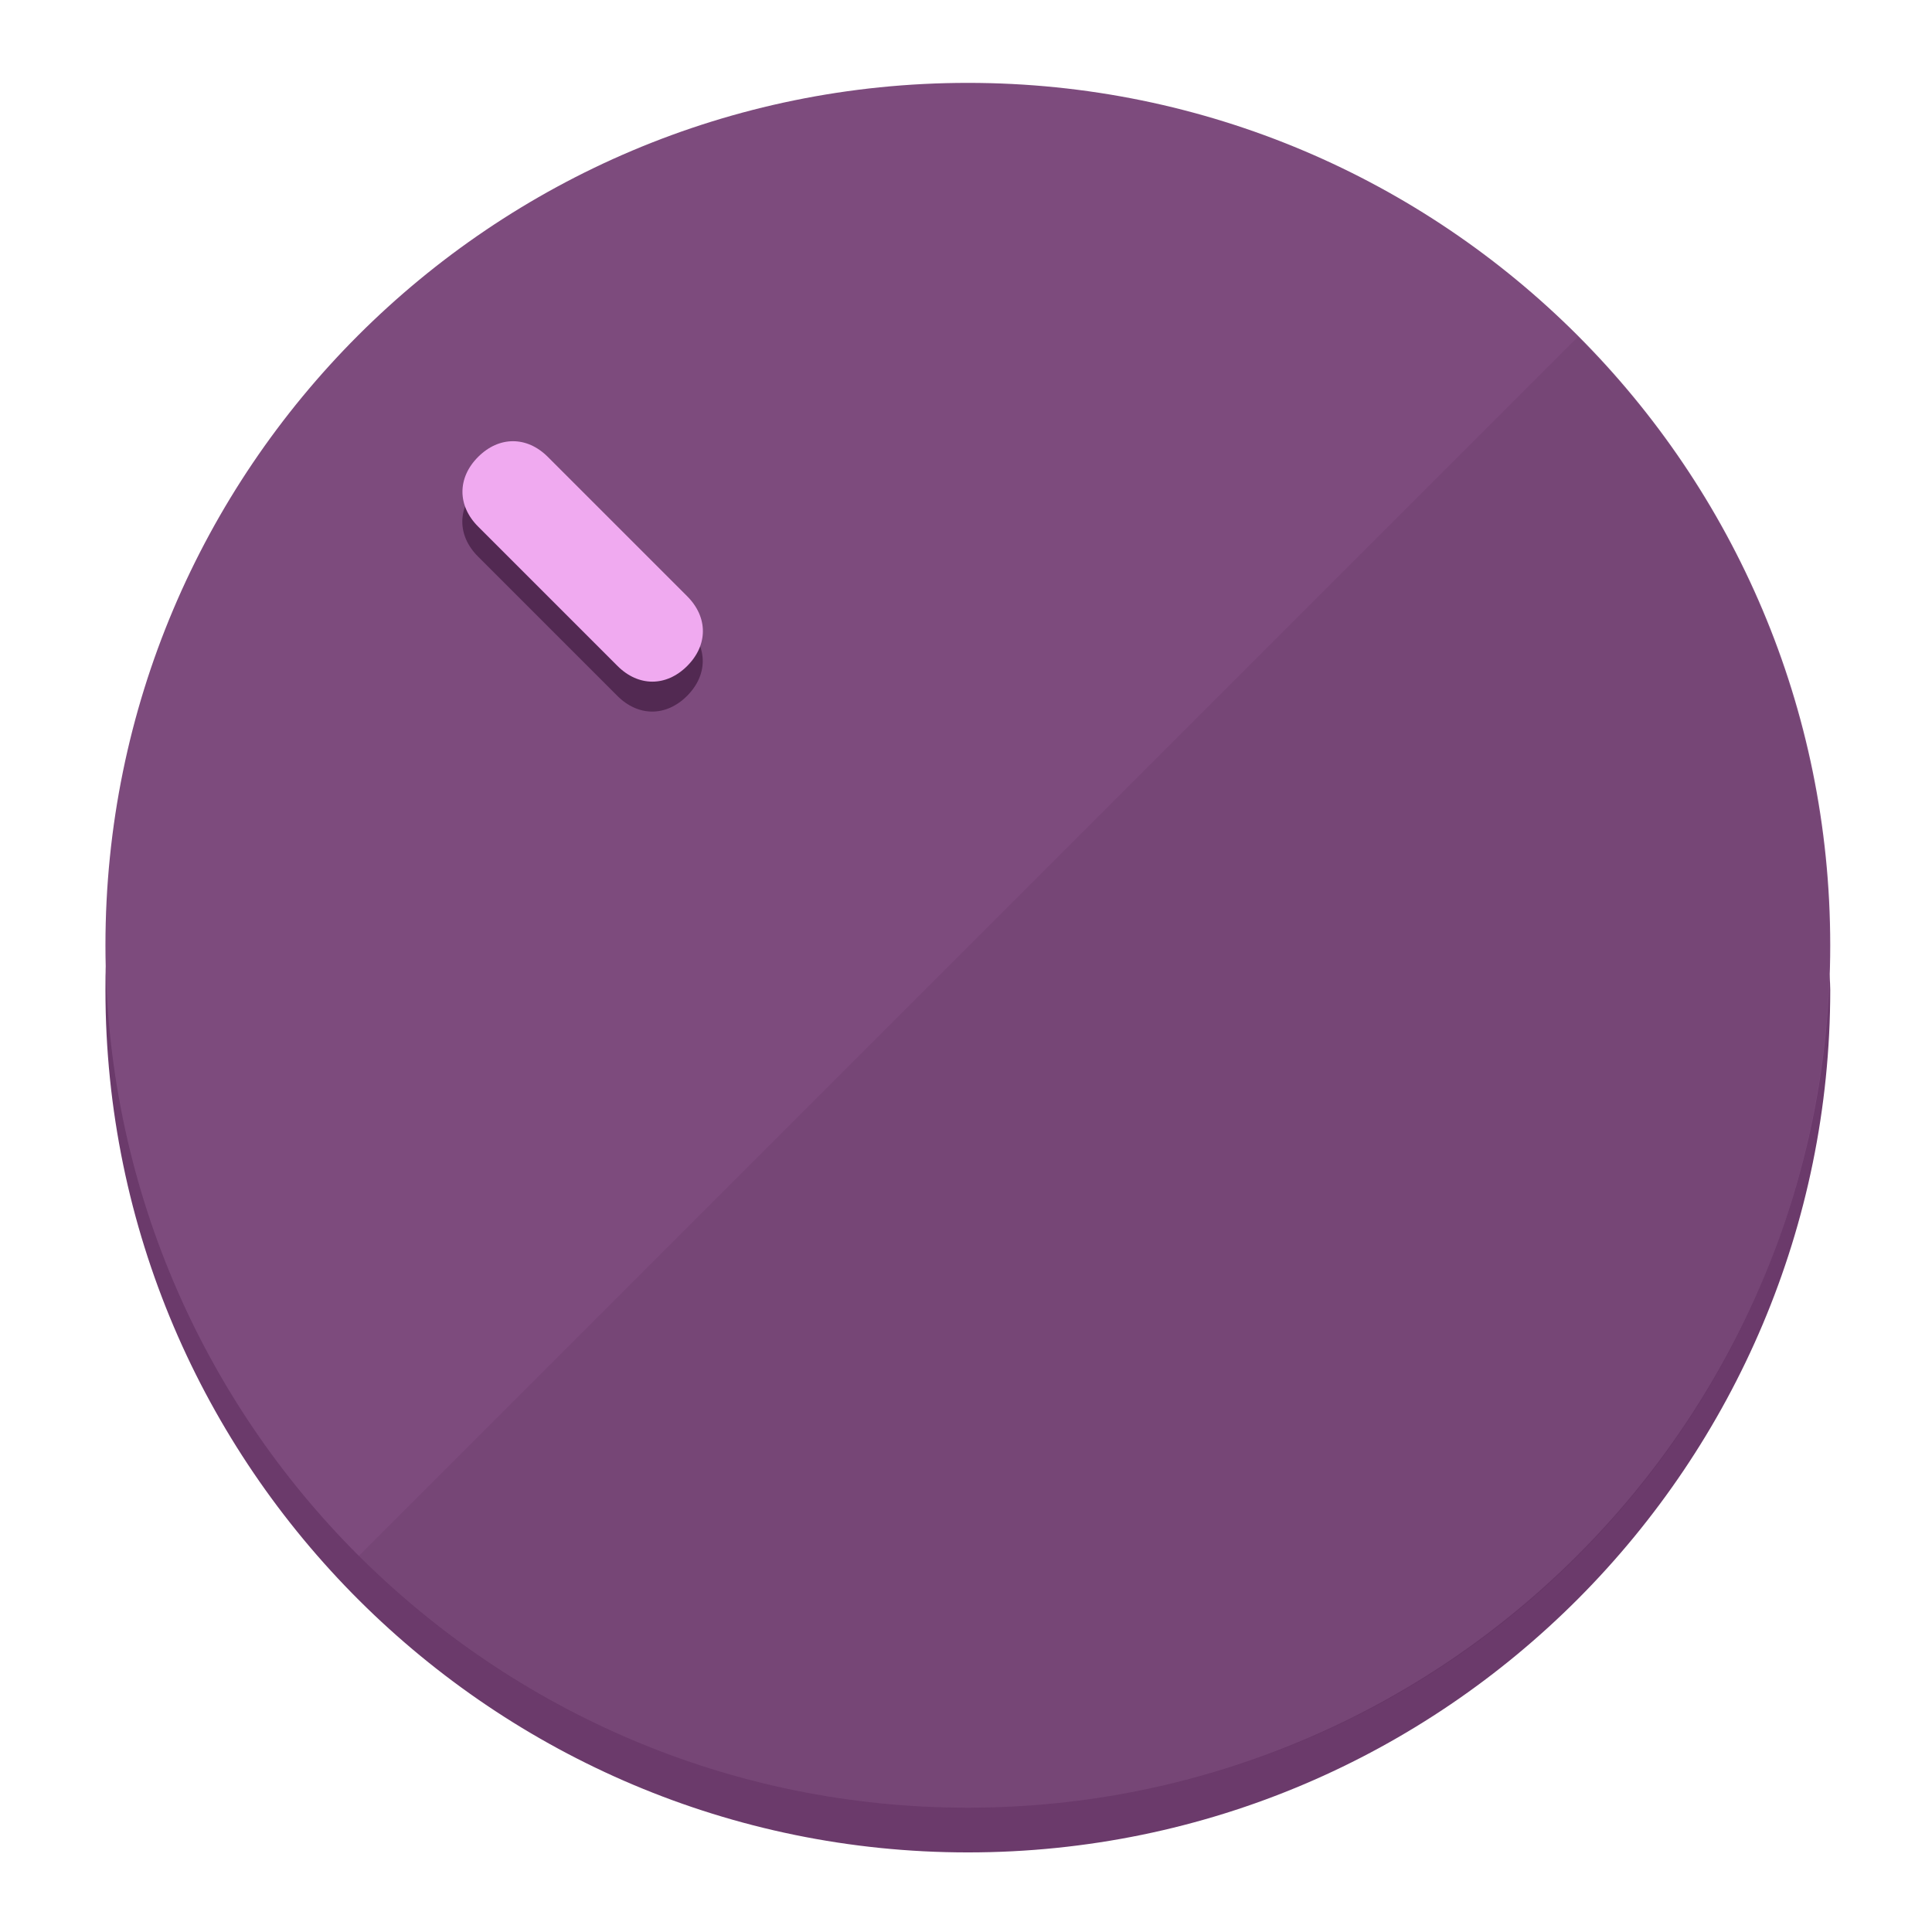
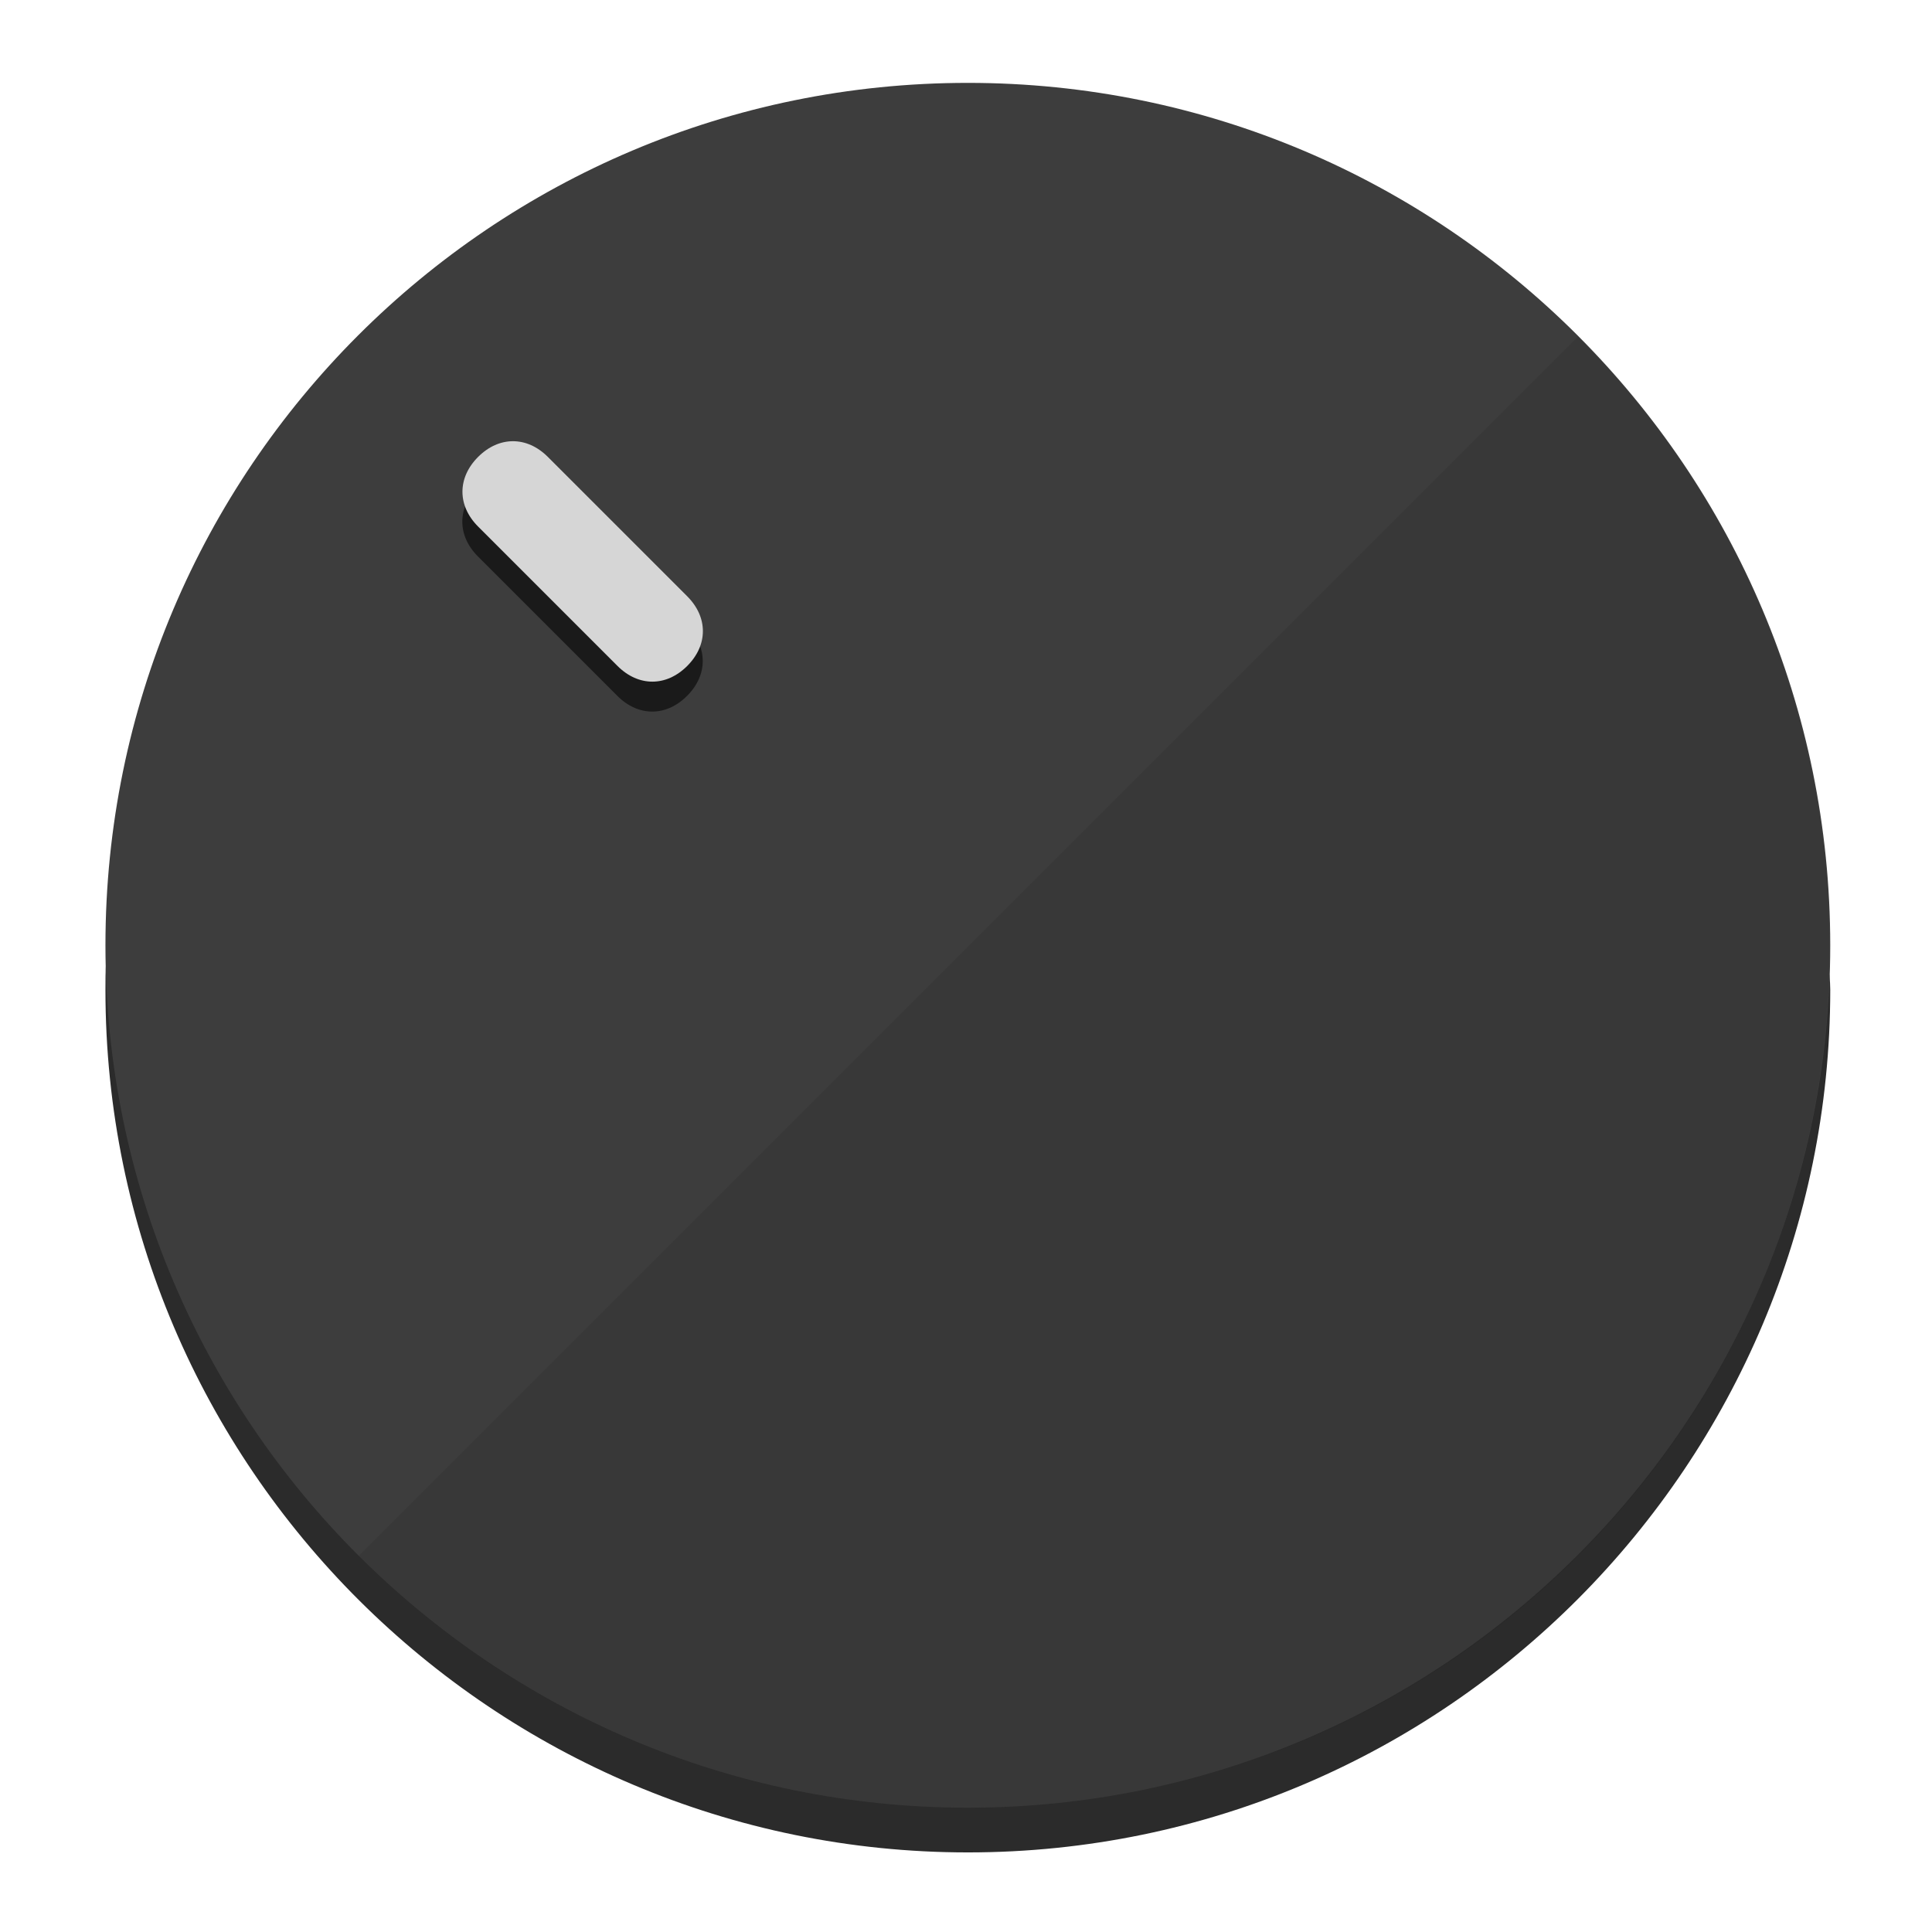
<svg xmlns="http://www.w3.org/2000/svg" height="120px" width="120px" version="1.1" id="Layer_1" viewBox="0 0 496.8 496.8" xml:space="preserve">
  <defs id="defs23" />
  <g id="g3158">
-     <path style="display:inline;fill:#6B3A6B;fill-opacity:1;stroke-width:1.584" d="m 248.875,445.92 c 116.582,0 212.89,-91.238 220.493,-205.286 0,5.069 1.267,8.87 1.267,13.939 0,121.651 -98.842,221.76 -221.76,221.76 -121.651,0 -221.76,-98.842 -221.76,-221.76 0,-5.069 0,-8.87 1.267,-13.939 7.603,114.048 103.91,205.286 220.493,205.286 z" id="path8" />
-     <circle style="display:inline;fill:#7D4B7D;fill-opacity:1;stroke-width:1.584" cx="248.875" cy="243.071" r="221.76" id="circle12" />
-     <path style="display:inline;fill:#522952;fill-opacity:0.154;stroke-width:1.587" d="m 405.744,86.606 c 86.308,86.308 86.308,227.193 0,313.5 -86.308,86.308 -227.193,86.308 -313.5,0" id="path14" />
+     <path style="display:inline;fill:#2B2B2B;fill-opacity:1;stroke-width:1.584" d="m 248.875,445.92 c 116.582,0 212.89,-91.238 220.493,-205.286 0,5.069 1.267,8.87 1.267,13.939 0,121.651 -98.842,221.76 -221.76,221.76 -121.651,0 -221.76,-98.842 -221.76,-221.76 0,-5.069 0,-8.87 1.267,-13.939 7.603,114.048 103.91,205.286 220.493,205.286 z" id="path8" />
+     <circle style="display:inline;fill:#3D3D3D;fill-opacity:1;stroke-width:1.584" cx="248.875" cy="243.071" r="221.76" id="circle12" />
+     <path style="display:inline;fill:#1A1A1A;fill-opacity:0.154;stroke-width:1.587" d="m 405.744,86.606 c 86.308,86.308 86.308,227.193 0,313.5 -86.308,86.308 -227.193,86.308 -313.5,0" id="path14" />
  </g>
  <g id="g3198">
    <circle style="display:none;fill:#000000;fill-opacity:0;stroke-width:1.584" cx="3.454" cy="347.932" r="221.76" id="circle12-3" transform="rotate(-45)" />
-     <path style="display:inline;fill:#522952;fill-opacity:1;stroke-width:1.584" d="m 176.674,161.024 c 5.376,5.376 5.376,12.545 -1e-5,17.921 v 0 c -5.376,5.376 -12.545,5.376 -17.921,0 L 122.911,143.103 c -5.376,-5.376 -5.376,-12.545 10e-6,-17.921 v 0 c 5.376,-5.376 12.545,-5.376 17.921,0 z" id="path3789" />
-     <path style="display:inline;fill:#F0AAF0;stroke-width:1.584" d="m 176.711,153.328 c 5.376,5.376 5.376,12.545 -1e-5,17.921 v 0 c -5.376,5.376 -12.545,5.376 -17.921,0 l -35.842,-35.842 c -5.376,-5.376 -5.376,-12.545 0,-17.921 v 0 c 5.376,-5.376 12.545,-5.376 17.921,0 z" id="path915" />
+     <path style="display:inline;fill:#1A1A1A;fill-opacity:1;stroke-width:1.584" d="m 176.674,161.024 c 5.376,5.376 5.376,12.545 -1e-5,17.921 v 0 c -5.376,5.376 -12.545,5.376 -17.921,0 L 122.911,143.103 c -5.376,-5.376 -5.376,-12.545 10e-6,-17.921 v 0 c 5.376,-5.376 12.545,-5.376 17.921,0 z" id="path3789" />
+     <path style="display:inline;fill:#D6D6D6;stroke-width:1.584" d="m 176.711,153.328 c 5.376,5.376 5.376,12.545 -1e-5,17.921 v 0 c -5.376,5.376 -12.545,5.376 -17.921,0 l -35.842,-35.842 c -5.376,-5.376 -5.376,-12.545 0,-17.921 v 0 c 5.376,-5.376 12.545,-5.376 17.921,0 z" id="path915" />
  </g>
</svg>
